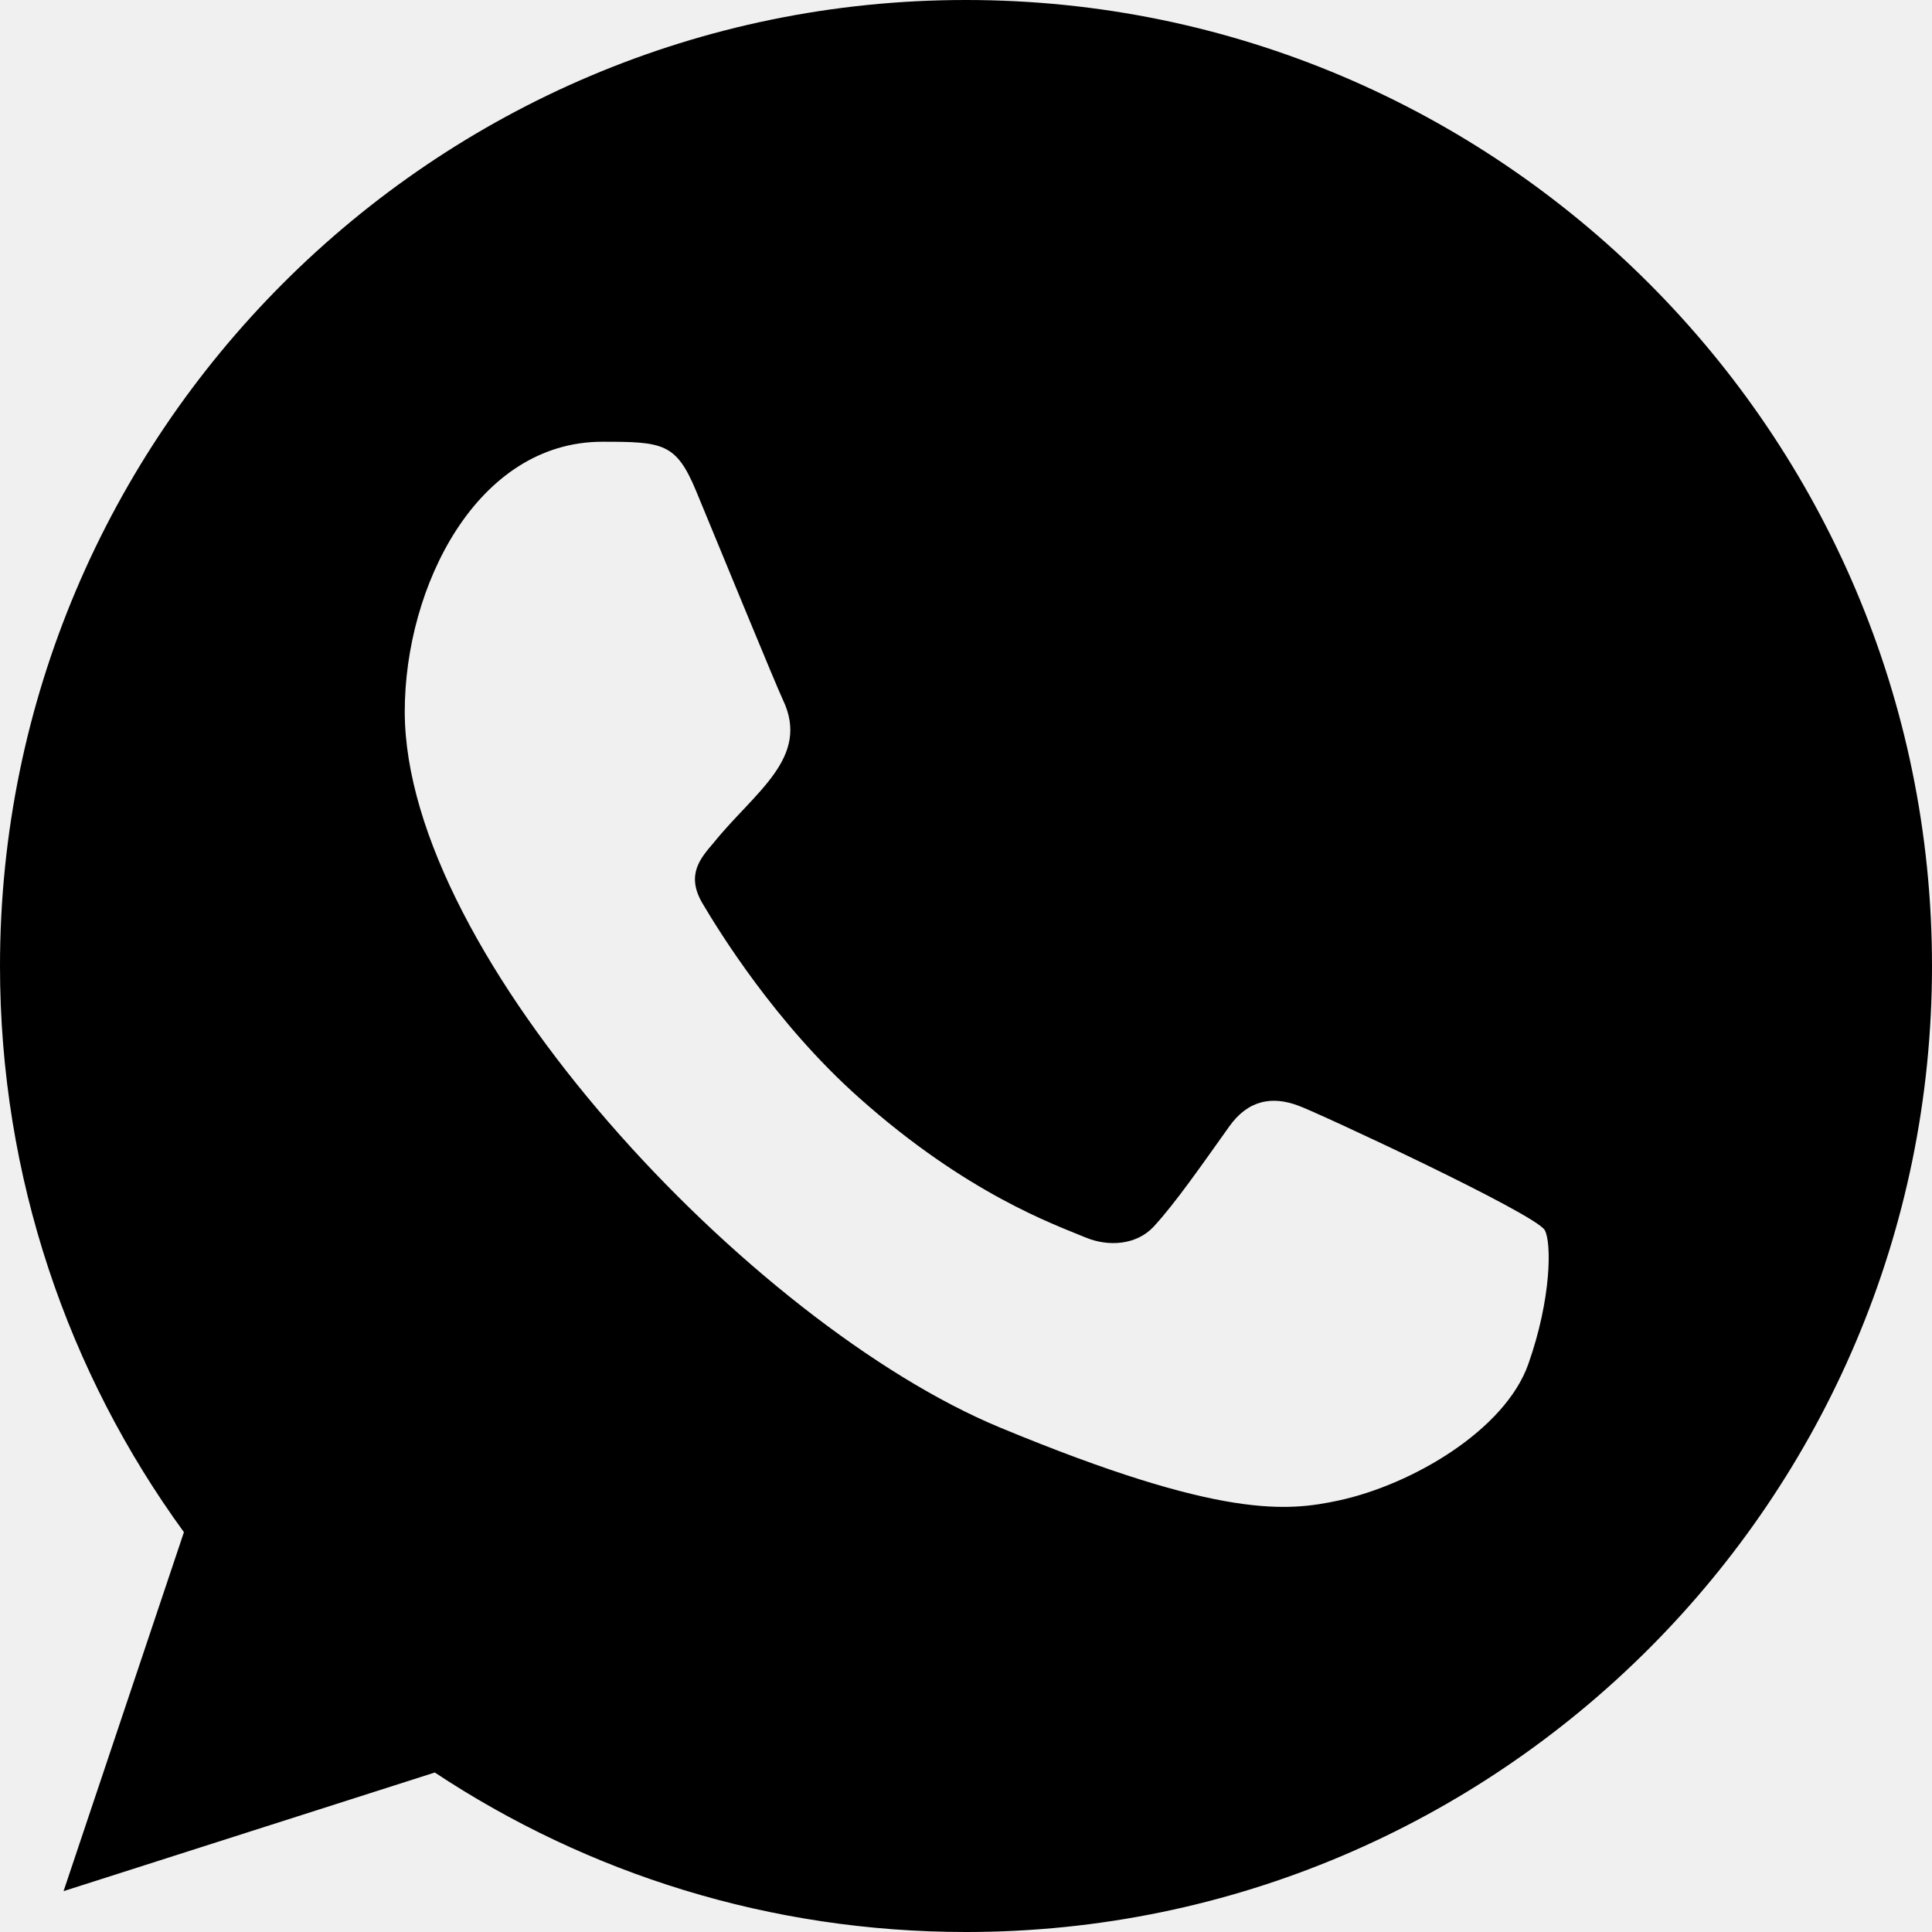
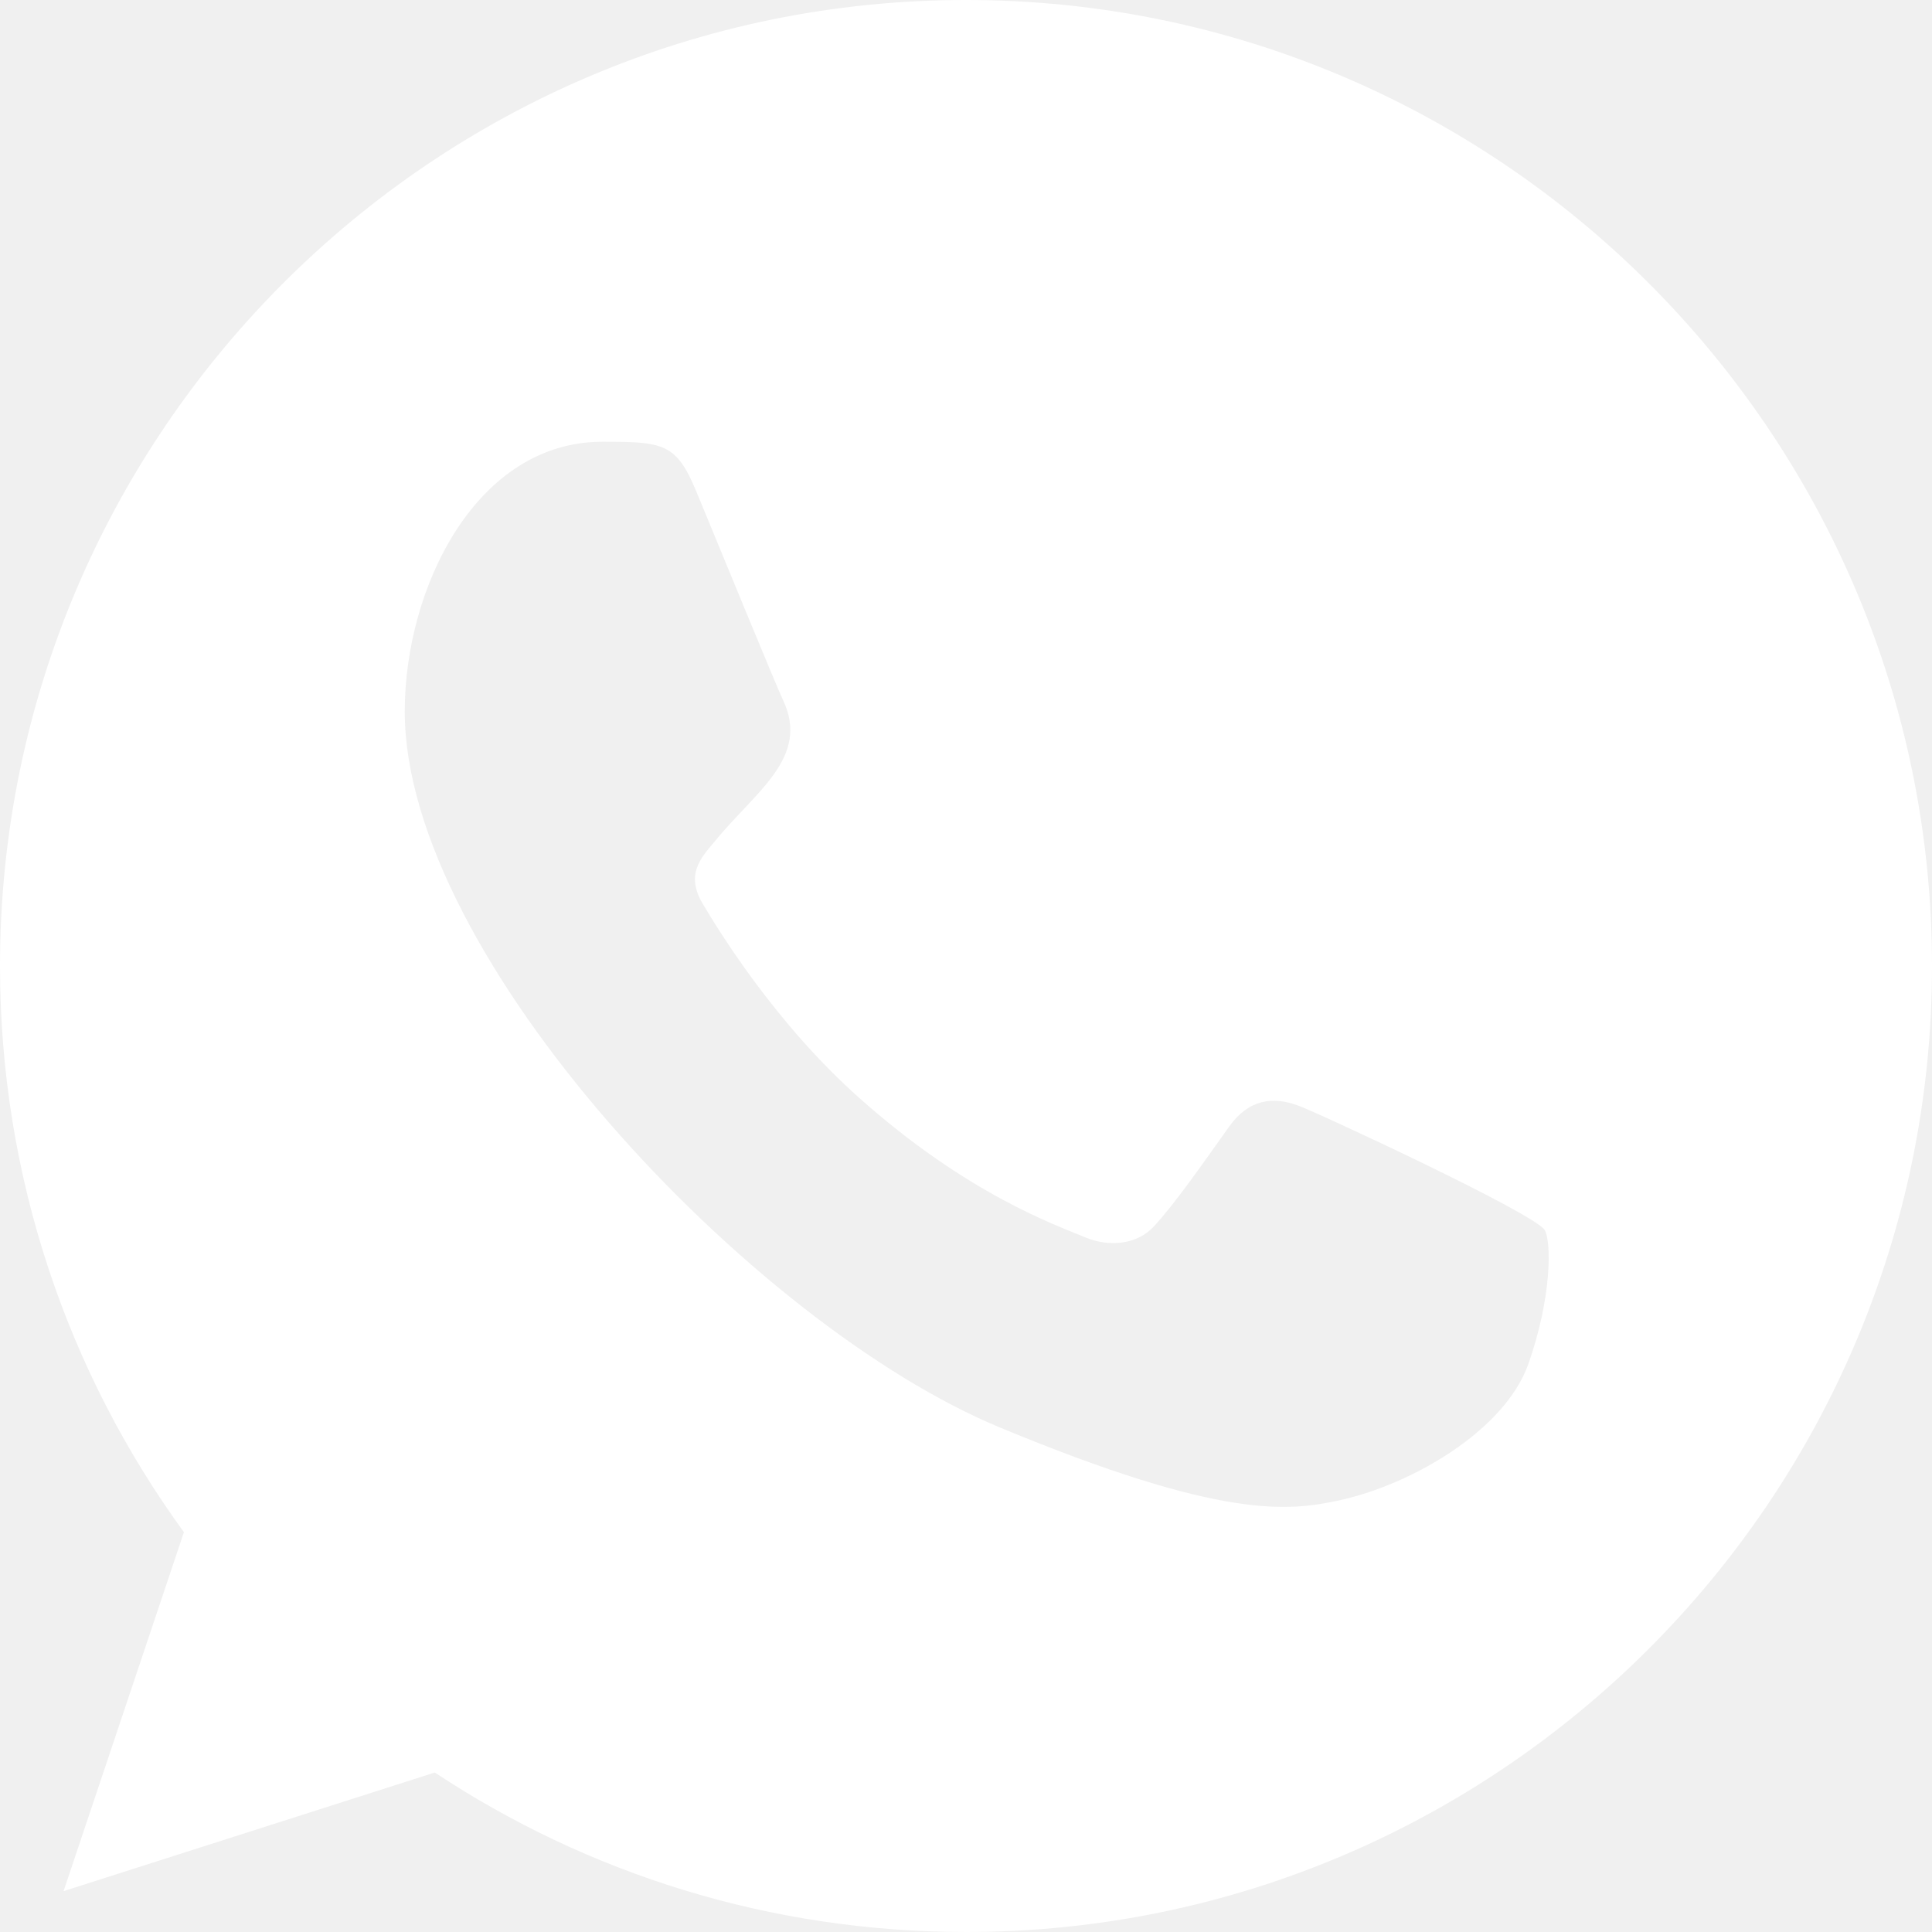
- <svg xmlns="http://www.w3.org/2000/svg" width="800px" height="800px" viewBox="0 0 20 20" version="1.1">
-   <defs>
- 
- </defs>
-   <g id="Page-1" stroke="none" stroke-width="1" fill="none" fill-rule="evenodd">
-     <g id="Dribbble-Light-Preview" transform="translate(-300, -7599)" fill="#000000">
-       <g id="icons" transform="translate(56, 160)">
-         <path d="M259.821,7453.121 C259.58,7453.803 258.622,7454.368 257.858,7454.533 C257.335,7454.644 256.653,7454.732 254.355,7453.779 C251.774,7452.71 248.19,7448.901 248.19,7446.366 C248.19,7445.076 248.934,7443.573 250.235,7443.573 C250.861,7443.573 250.999,7443.585 251.205,7444.08 C251.446,7444.662 252.034,7446.096 252.104,7446.243 C252.393,7446.846 251.81,7447.199 251.387,7447.725 C251.252,7447.883 251.099,7448.054 251.27,7448.348 C251.44,7448.636 252.028,7449.594 252.892,7450.363 C254.008,7451.358 254.913,7451.675 255.237,7451.81 C255.478,7451.91 255.766,7451.887 255.942,7451.699 C256.165,7451.458 256.442,7451.058 256.724,7450.663 C256.923,7450.381 257.176,7450.346 257.441,7450.446 C257.62,7450.508 259.895,7451.565 259.991,7451.734 C260.062,7451.857 260.062,7452.439 259.821,7453.121 M254.002,7439 L253.997,7439 L253.997,7439 C248.484,7439 244,7443.485 244,7449 C244,7451.187 244.705,7453.215 245.904,7454.861 L244.658,7458.577 L248.501,7457.349 C250.082,7458.395 251.969,7459 254.002,7459 C259.515,7459 264,7454.515 264,7449 C264,7443.485 259.515,7439 254.002,7439" id="whatsapp-[#128]">
- 
- </path>
+ <svg xmlns="http://www.w3.org/2000/svg" viewBox="0 0 20 20" version="1.1" fill="#ffffff">
+   <g id="SVGRepo_bgCarrier" stroke-width="0" />
+   <g id="SVGRepo_tracerCarrier" stroke-linecap="round" stroke-linejoin="round" />
+   <g id="SVGRepo_iconCarrier">
+     <defs> </defs>
+     <g id="Page-1" stroke="none" stroke-width="1" fill="none" fill-rule="evenodd">
+       <g id="Dribbble-Light-Preview" transform="translate(-300, -7599)" fill="#ffffff">
+         <g id="icons" transform="translate(56, 160)">
+           <path d="M259.821,7453.121 C259.58,7453.803 258.622,7454.368 257.858,7454.533 C257.335,7454.644 256.653,7454.732 254.355,7453.779 C251.774,7452.71 248.19,7448.901 248.19,7446.366 C248.19,7445.076 248.934,7443.573 250.235,7443.573 C250.861,7443.573 250.999,7443.585 251.205,7444.08 C251.446,7444.662 252.034,7446.096 252.104,7446.243 C252.393,7446.846 251.81,7447.199 251.387,7447.725 C251.252,7447.883 251.099,7448.054 251.27,7448.348 C251.44,7448.636 252.028,7449.594 252.892,7450.363 C254.008,7451.358 254.913,7451.675 255.237,7451.81 C255.478,7451.91 255.766,7451.887 255.942,7451.699 C256.165,7451.458 256.442,7451.058 256.724,7450.663 C256.923,7450.381 257.176,7450.346 257.441,7450.446 C257.62,7450.508 259.895,7451.565 259.991,7451.734 C260.062,7451.857 260.062,7452.439 259.821,7453.121 M254.002,7439 L253.997,7439 L253.997,7439 C248.484,7439 244,7443.485 244,7449 C244,7451.187 244.705,7453.215 245.904,7454.861 L244.658,7458.577 L248.501,7457.349 C250.082,7458.395 251.969,7459 254.002,7459 C259.515,7459 264,7454.515 264,7449 C264,7443.485 259.515,7439 254.002,7439" id="whatsapp-[#ffffff]"> </path>
+         </g>
      </g>
    </g>
  </g>
</svg>
